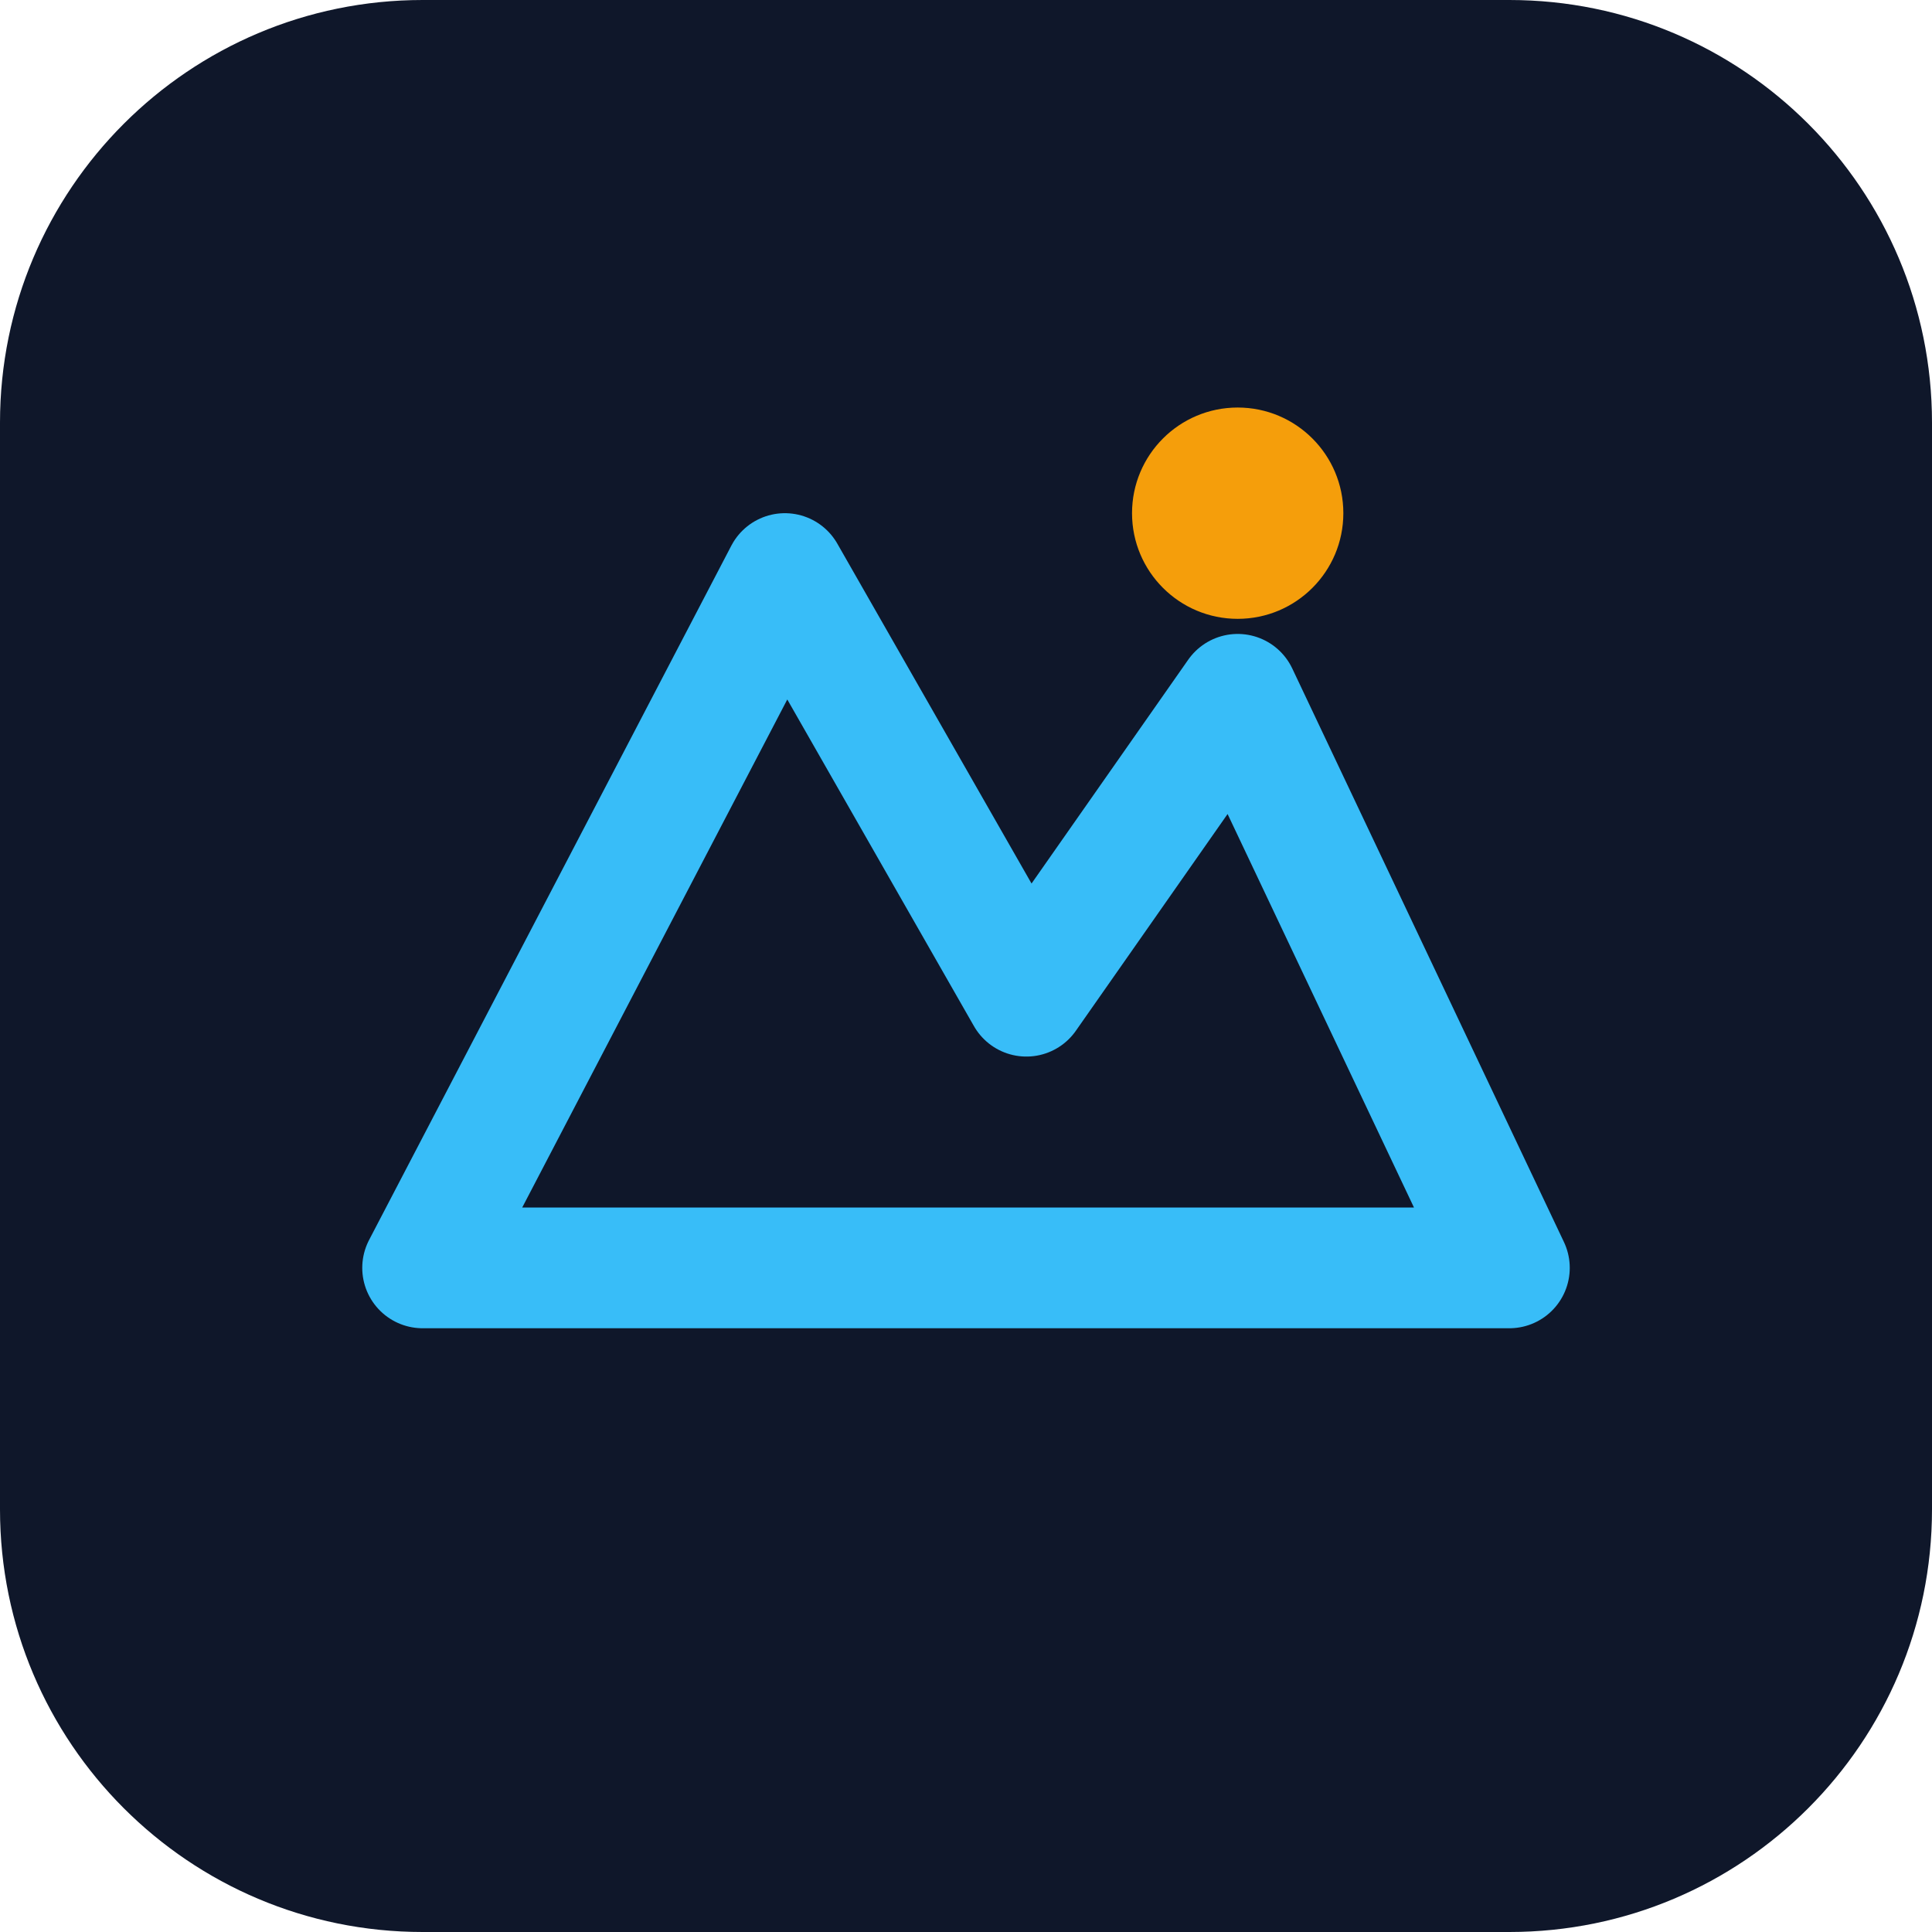
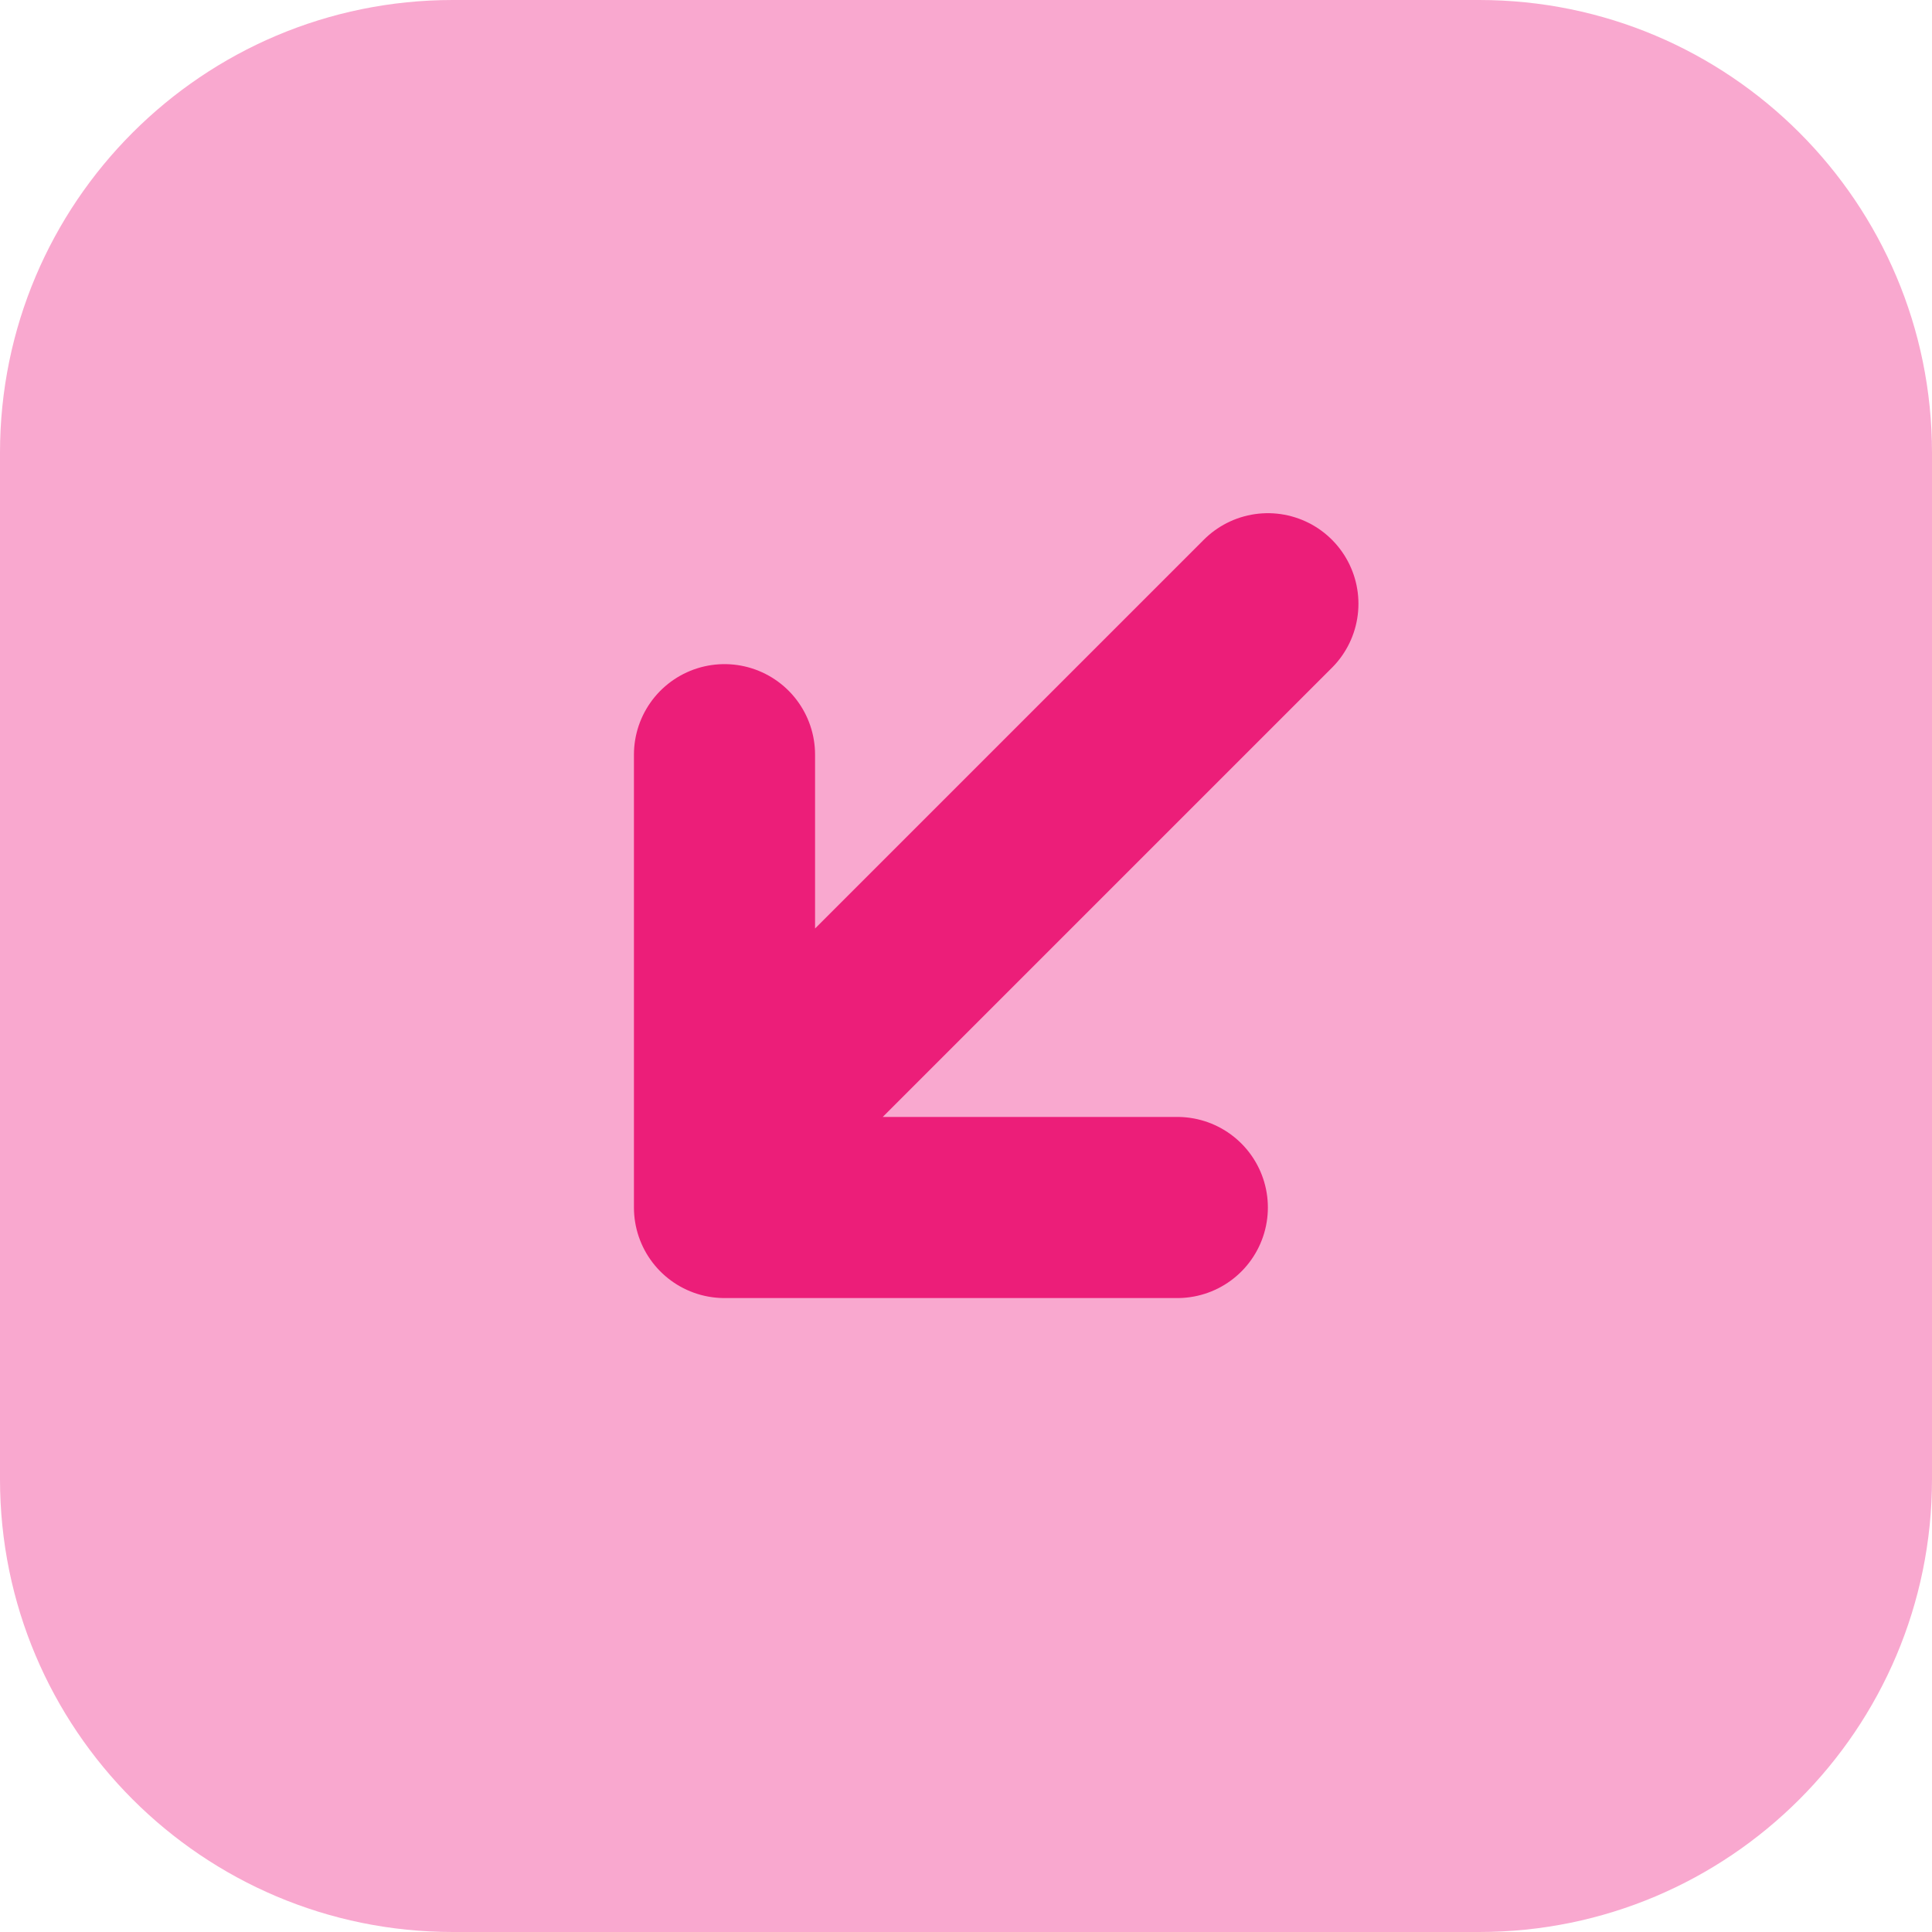
<svg xmlns="http://www.w3.org/2000/svg" viewBox="0 0 128 128">
-   <rect width="128" height="128" rx="28" fill="#0f172a" />
-   <path d="M28 84 L52 38 L68 66 L82 46 L100 84 Z" fill="none" stroke="#38bdf8" stroke-width="8" stroke-linejoin="round" />
-   <circle cx="82" cy="34" r="7" fill="#f59e0b" />
+   <rect width="128" height="128" rx="30" fill="#f9a8cf" />
+   <path d="M84 40 L52 72 M48 50 V80 H78" fill="none" stroke="#ec1e79" stroke-width="12" stroke-linecap="round" stroke-linejoin="round" />
</svg>
